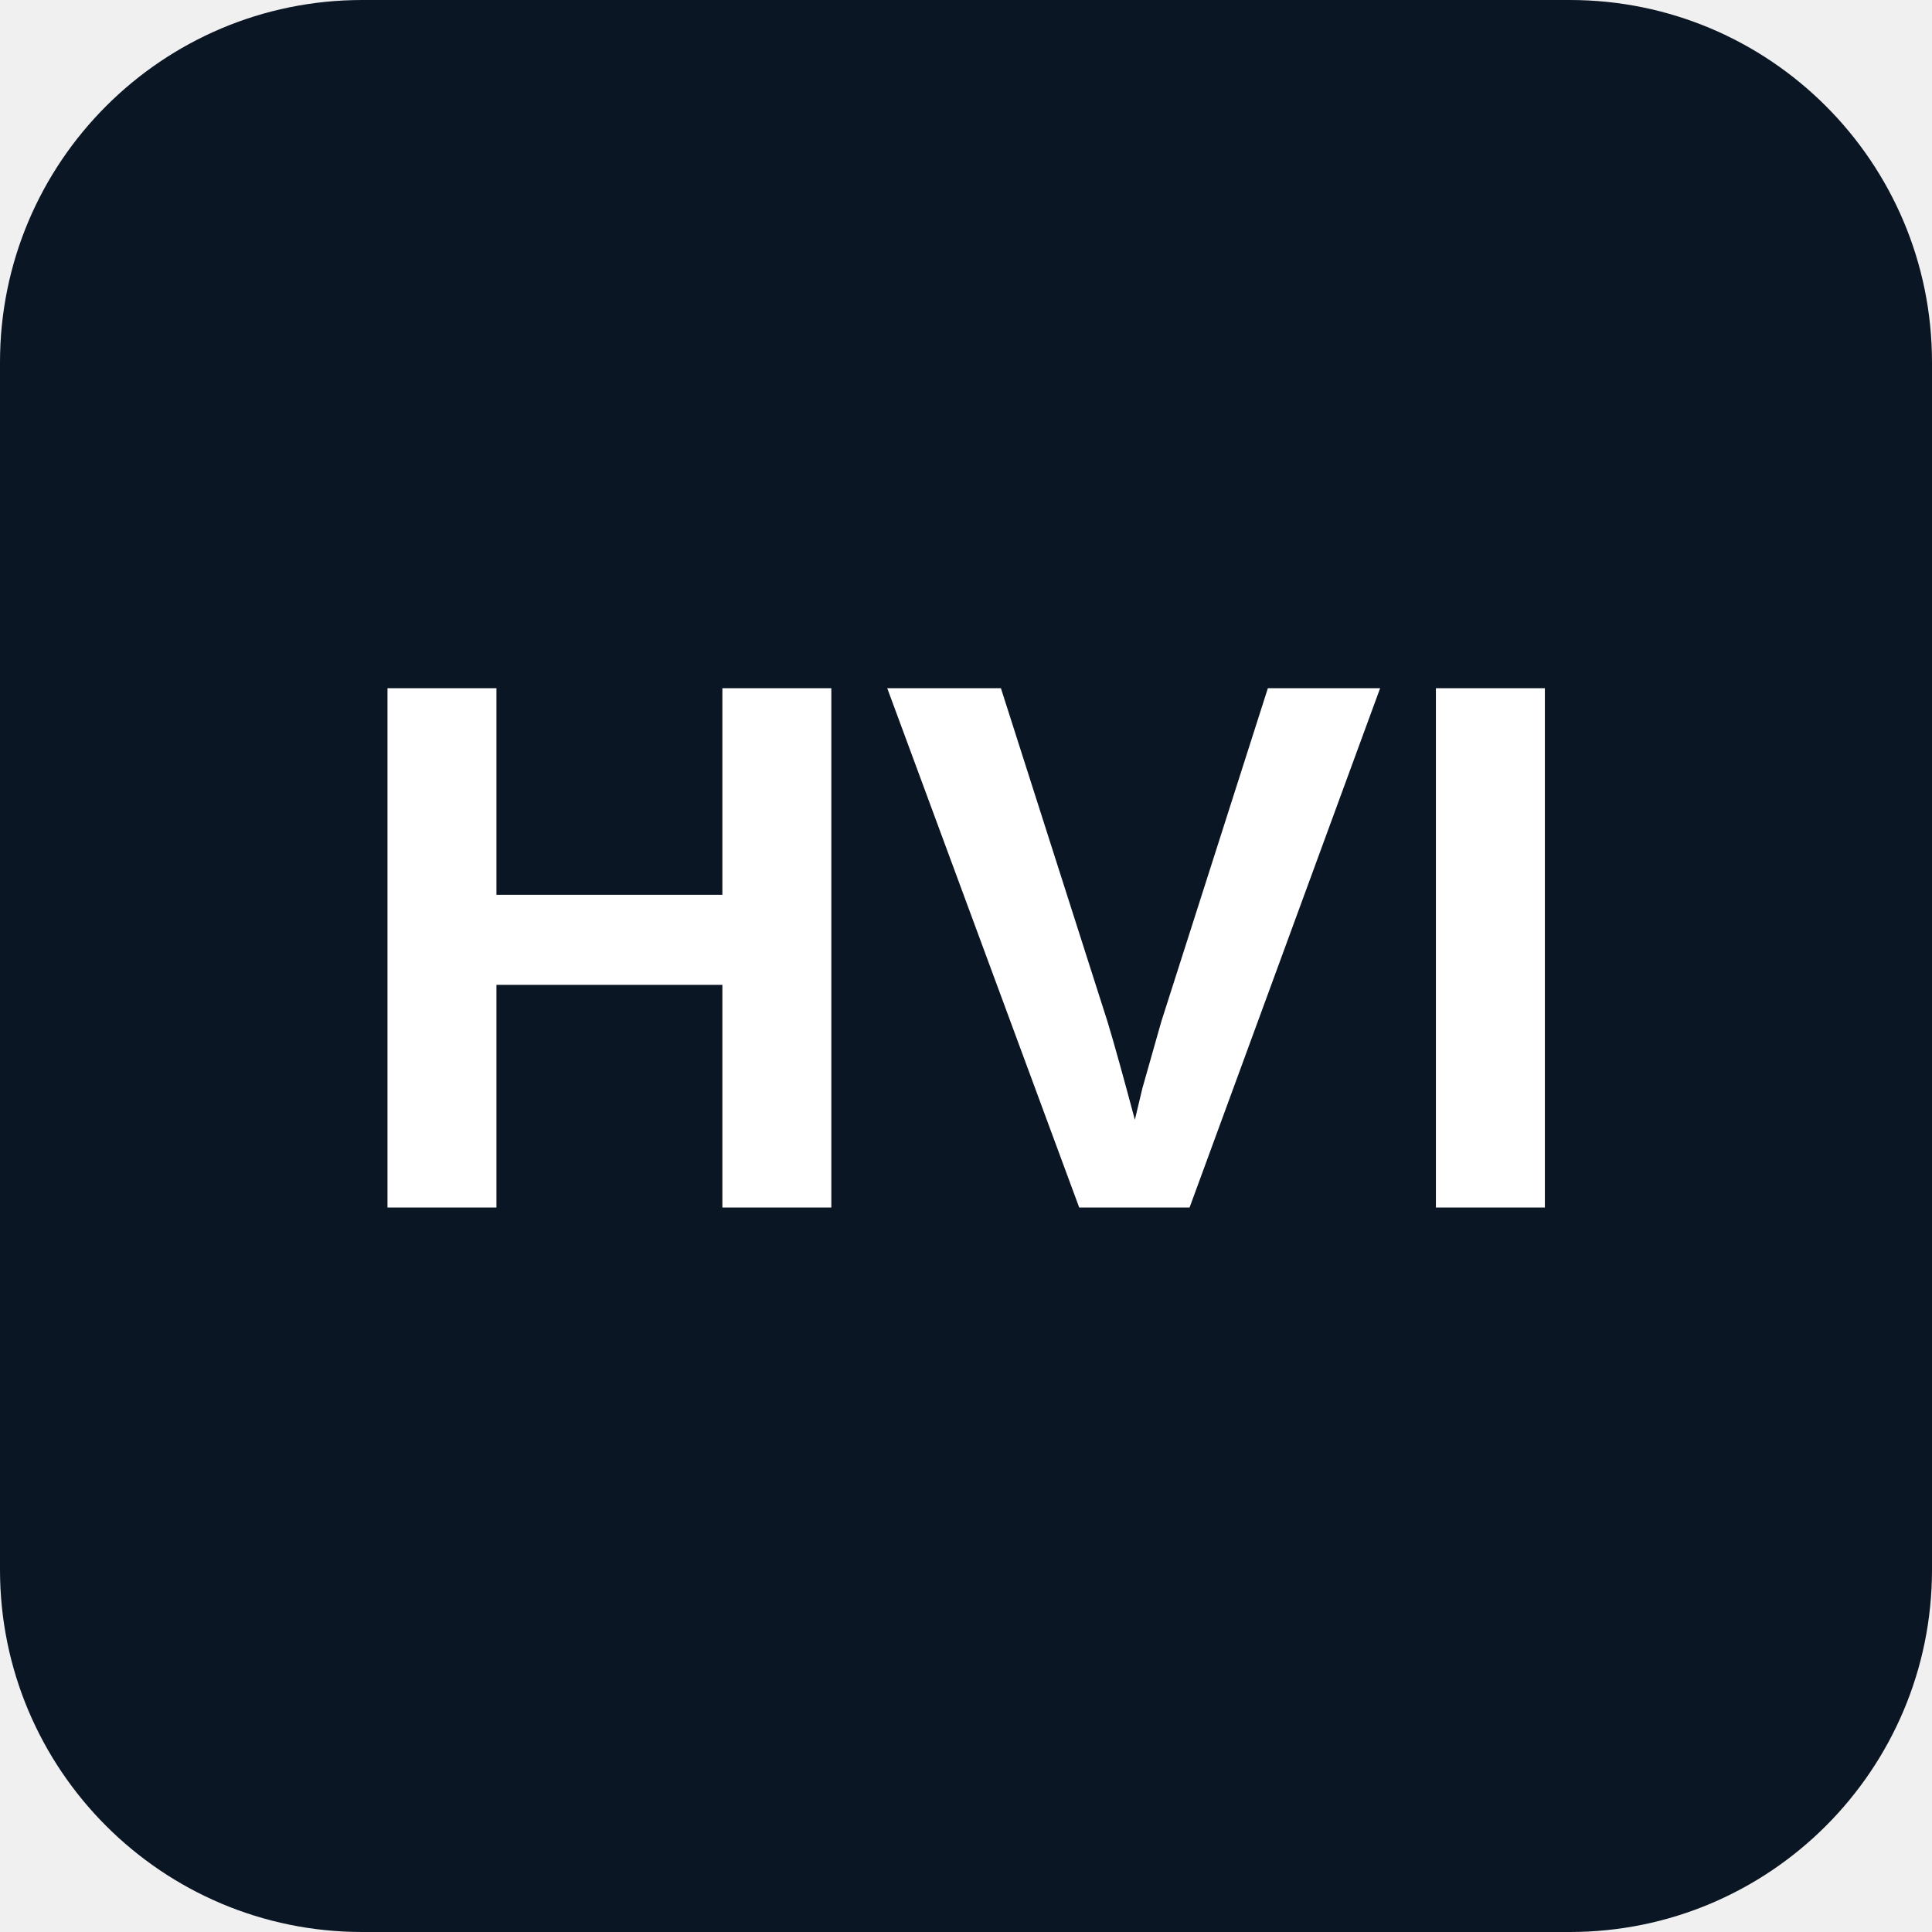
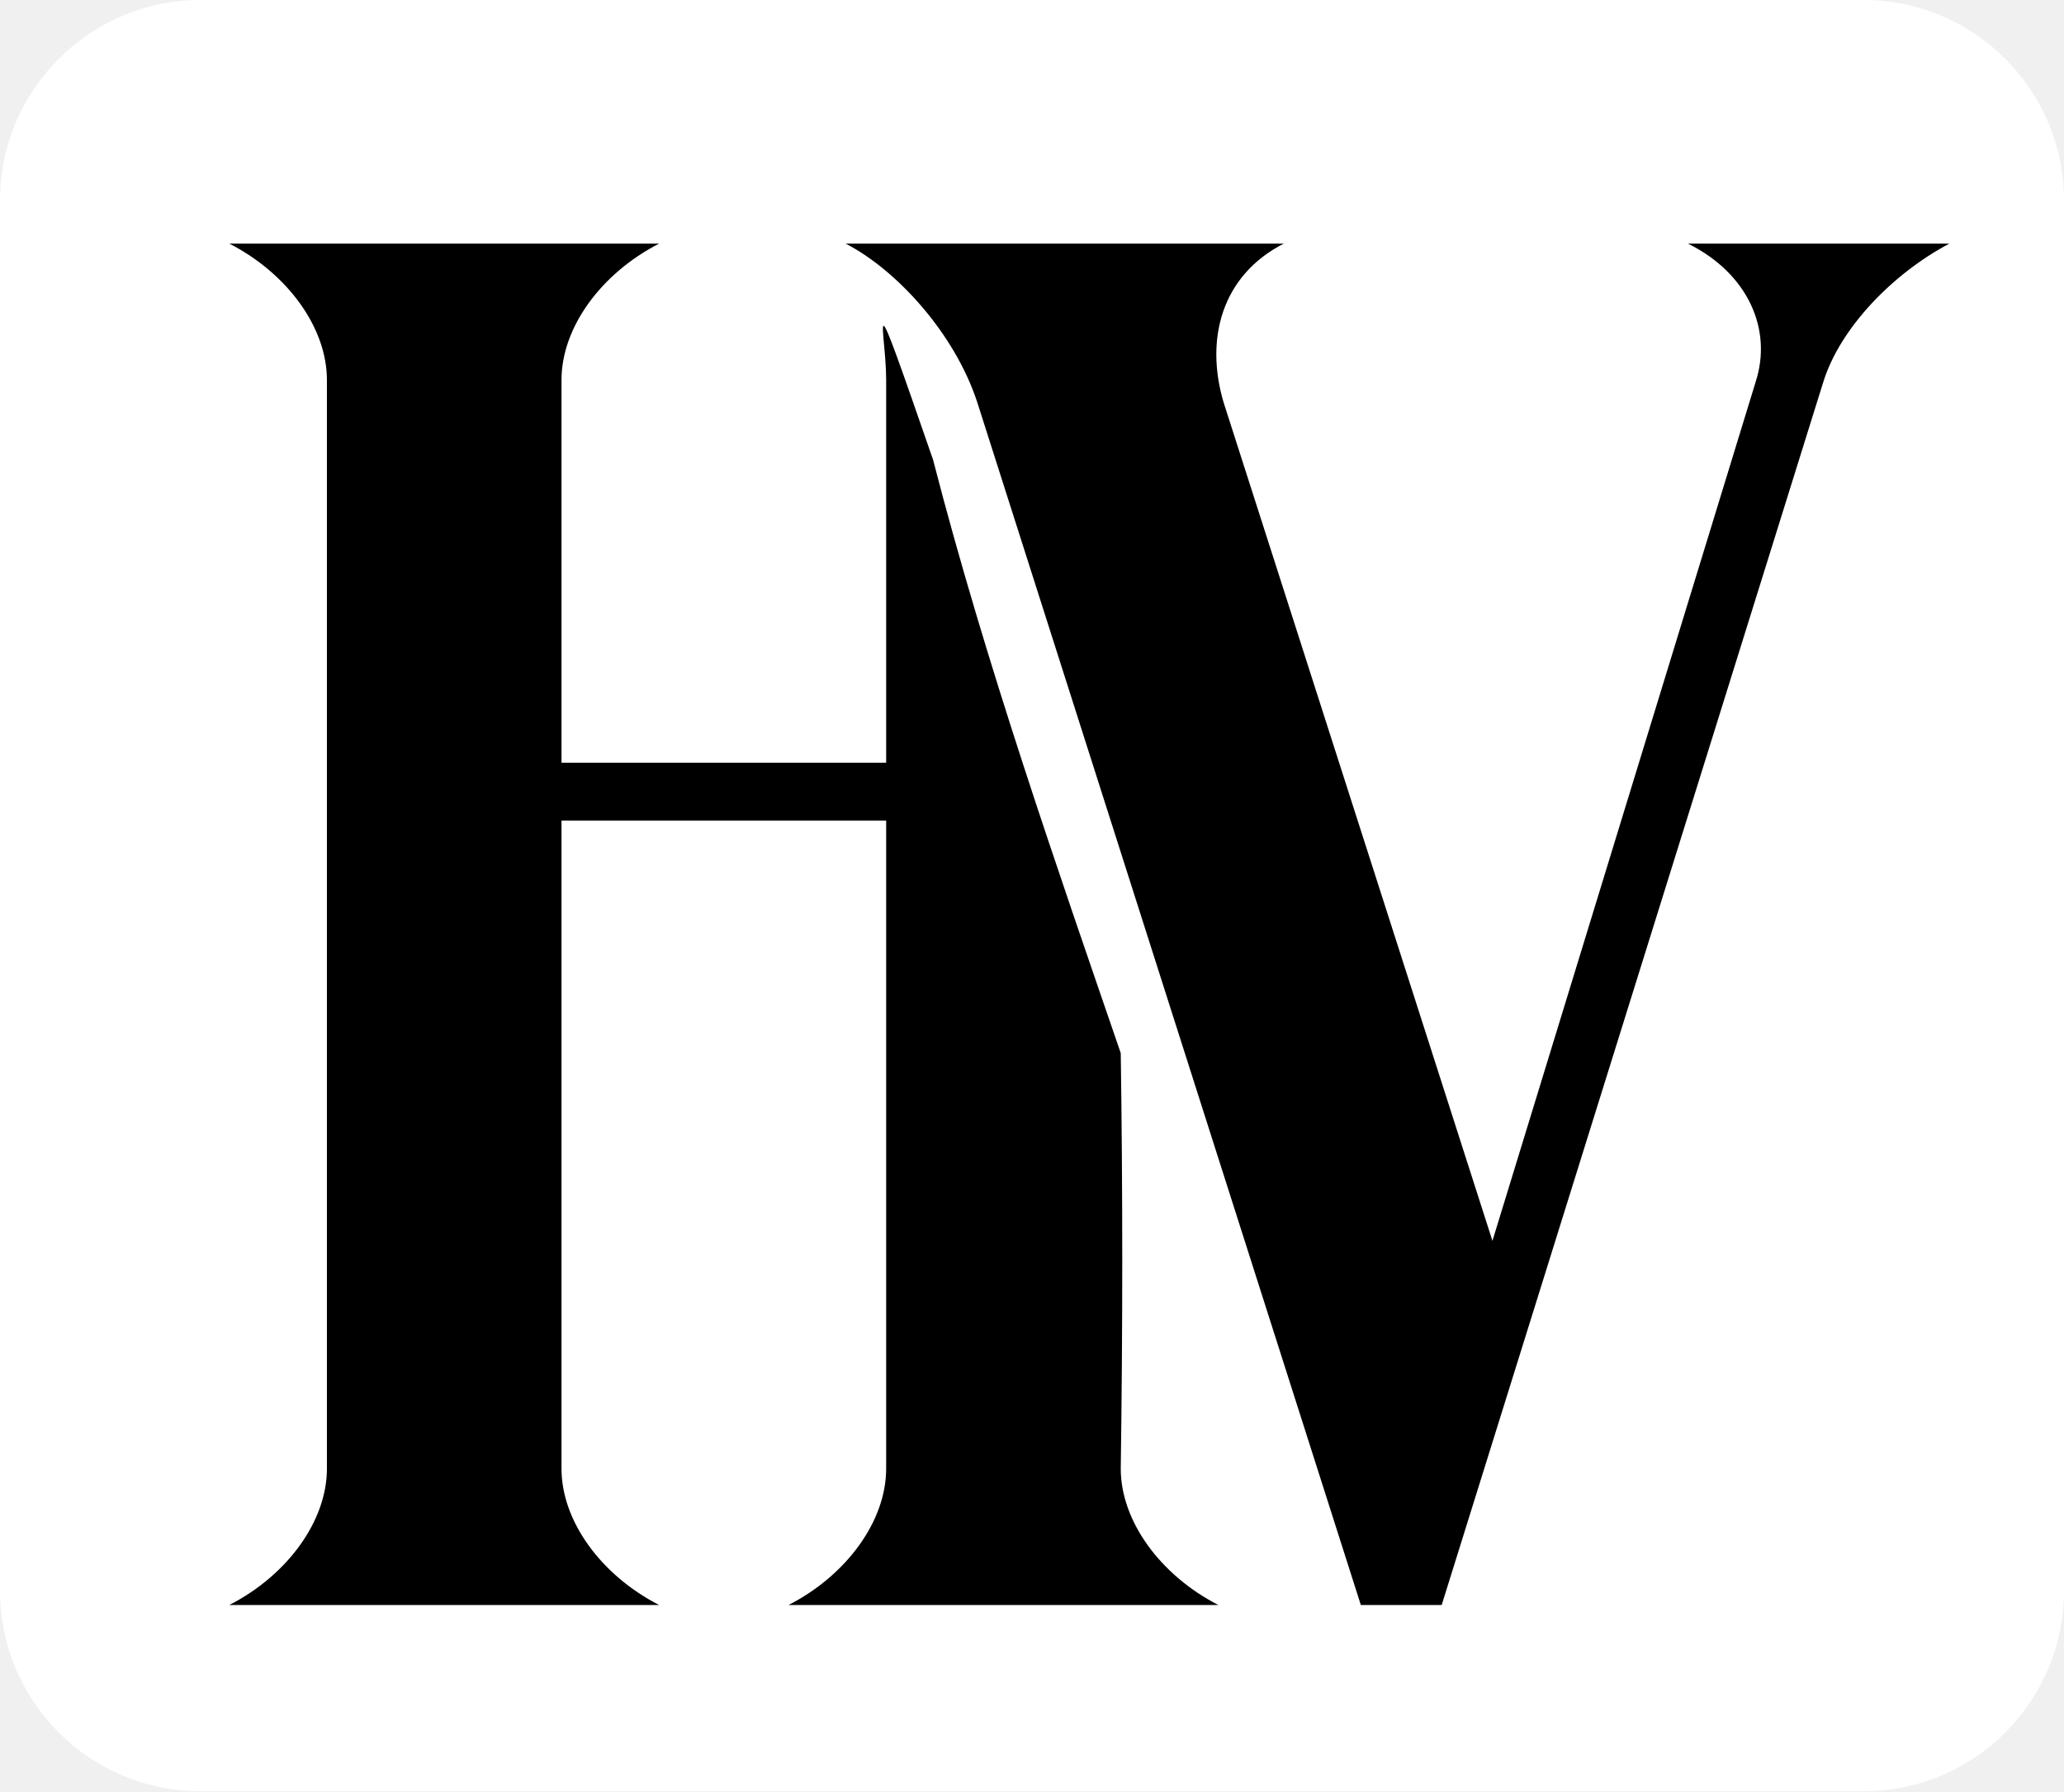
- <svg xmlns="http://www.w3.org/2000/svg" viewBox="0 0 64 64">
-   <rect width="64" height="64" rx="12" fill="#0b1624" />
-   <text x="32" y="40" text-anchor="middle" font-family="Arial,sans-serif" font-size="25" font-weight="700" fill="#ffffff">HVI</text>
+ <svg xmlns="http://www.w3.org/2000/svg" width="144px" height="125px" viewBox="0 0 144 125" version="1.1">
+   <g id="Page-1" stroke="none" stroke-width="1" fill="none" fill-rule="evenodd">
+     <g id="-iPad-Air-11”" transform="translate(-414, -427)">
+       <g id="Group" transform="translate(414, 427)">
+         <rect id="Rectangle" fill="#FFFFFF" x="0" y="0" width="144" height="125" rx="14" />
+         <g transform="translate(16, 16)" fill="#000000" fill-rule="nonzero" id="Path">
+           <path d="M45.825,86.487 C45.825,90.136 43.076,93.915 39.017,96 L69,96 C64.941,93.915 62.192,90.136 62.192,86.487 C62.332,76.694 62.332,67.028 62.192,57.489 C57.817,44.736 52.764,30.303 49.097,16.082 C44.311,2.249 45.825,6.864 45.825,10.513 L45.825,37.228 L23.175,37.228 L23.175,10.513 C23.175,6.864 25.924,3.085 29.983,1 L0,1 C4.059,3.085 6.808,6.864 6.808,10.513 L6.808,86.487 C6.808,90.136 4.059,93.915 0,96 L29.983,96 C25.924,93.915 23.175,90.136 23.175,86.487 L23.175,41.267 L45.825,41.267 L45.825,86.487 Z" />
+           <path d="M52.182,12.077 L78.942,96 L84.583,96 L111.211,10.643 C112.392,6.864 116.065,3.085 120,1 L101.767,1 C105.964,3.085 107.67,6.995 106.489,10.643 L88.124,70.588 L69.366,12.077 C68.055,7.646 69.235,3.215 73.564,1 L43,1 C46.542,2.824 50.608,7.255 52.182,12.077 Z" />
+         </g>
+       </g>
+     </g>
+   </g>
</svg>
